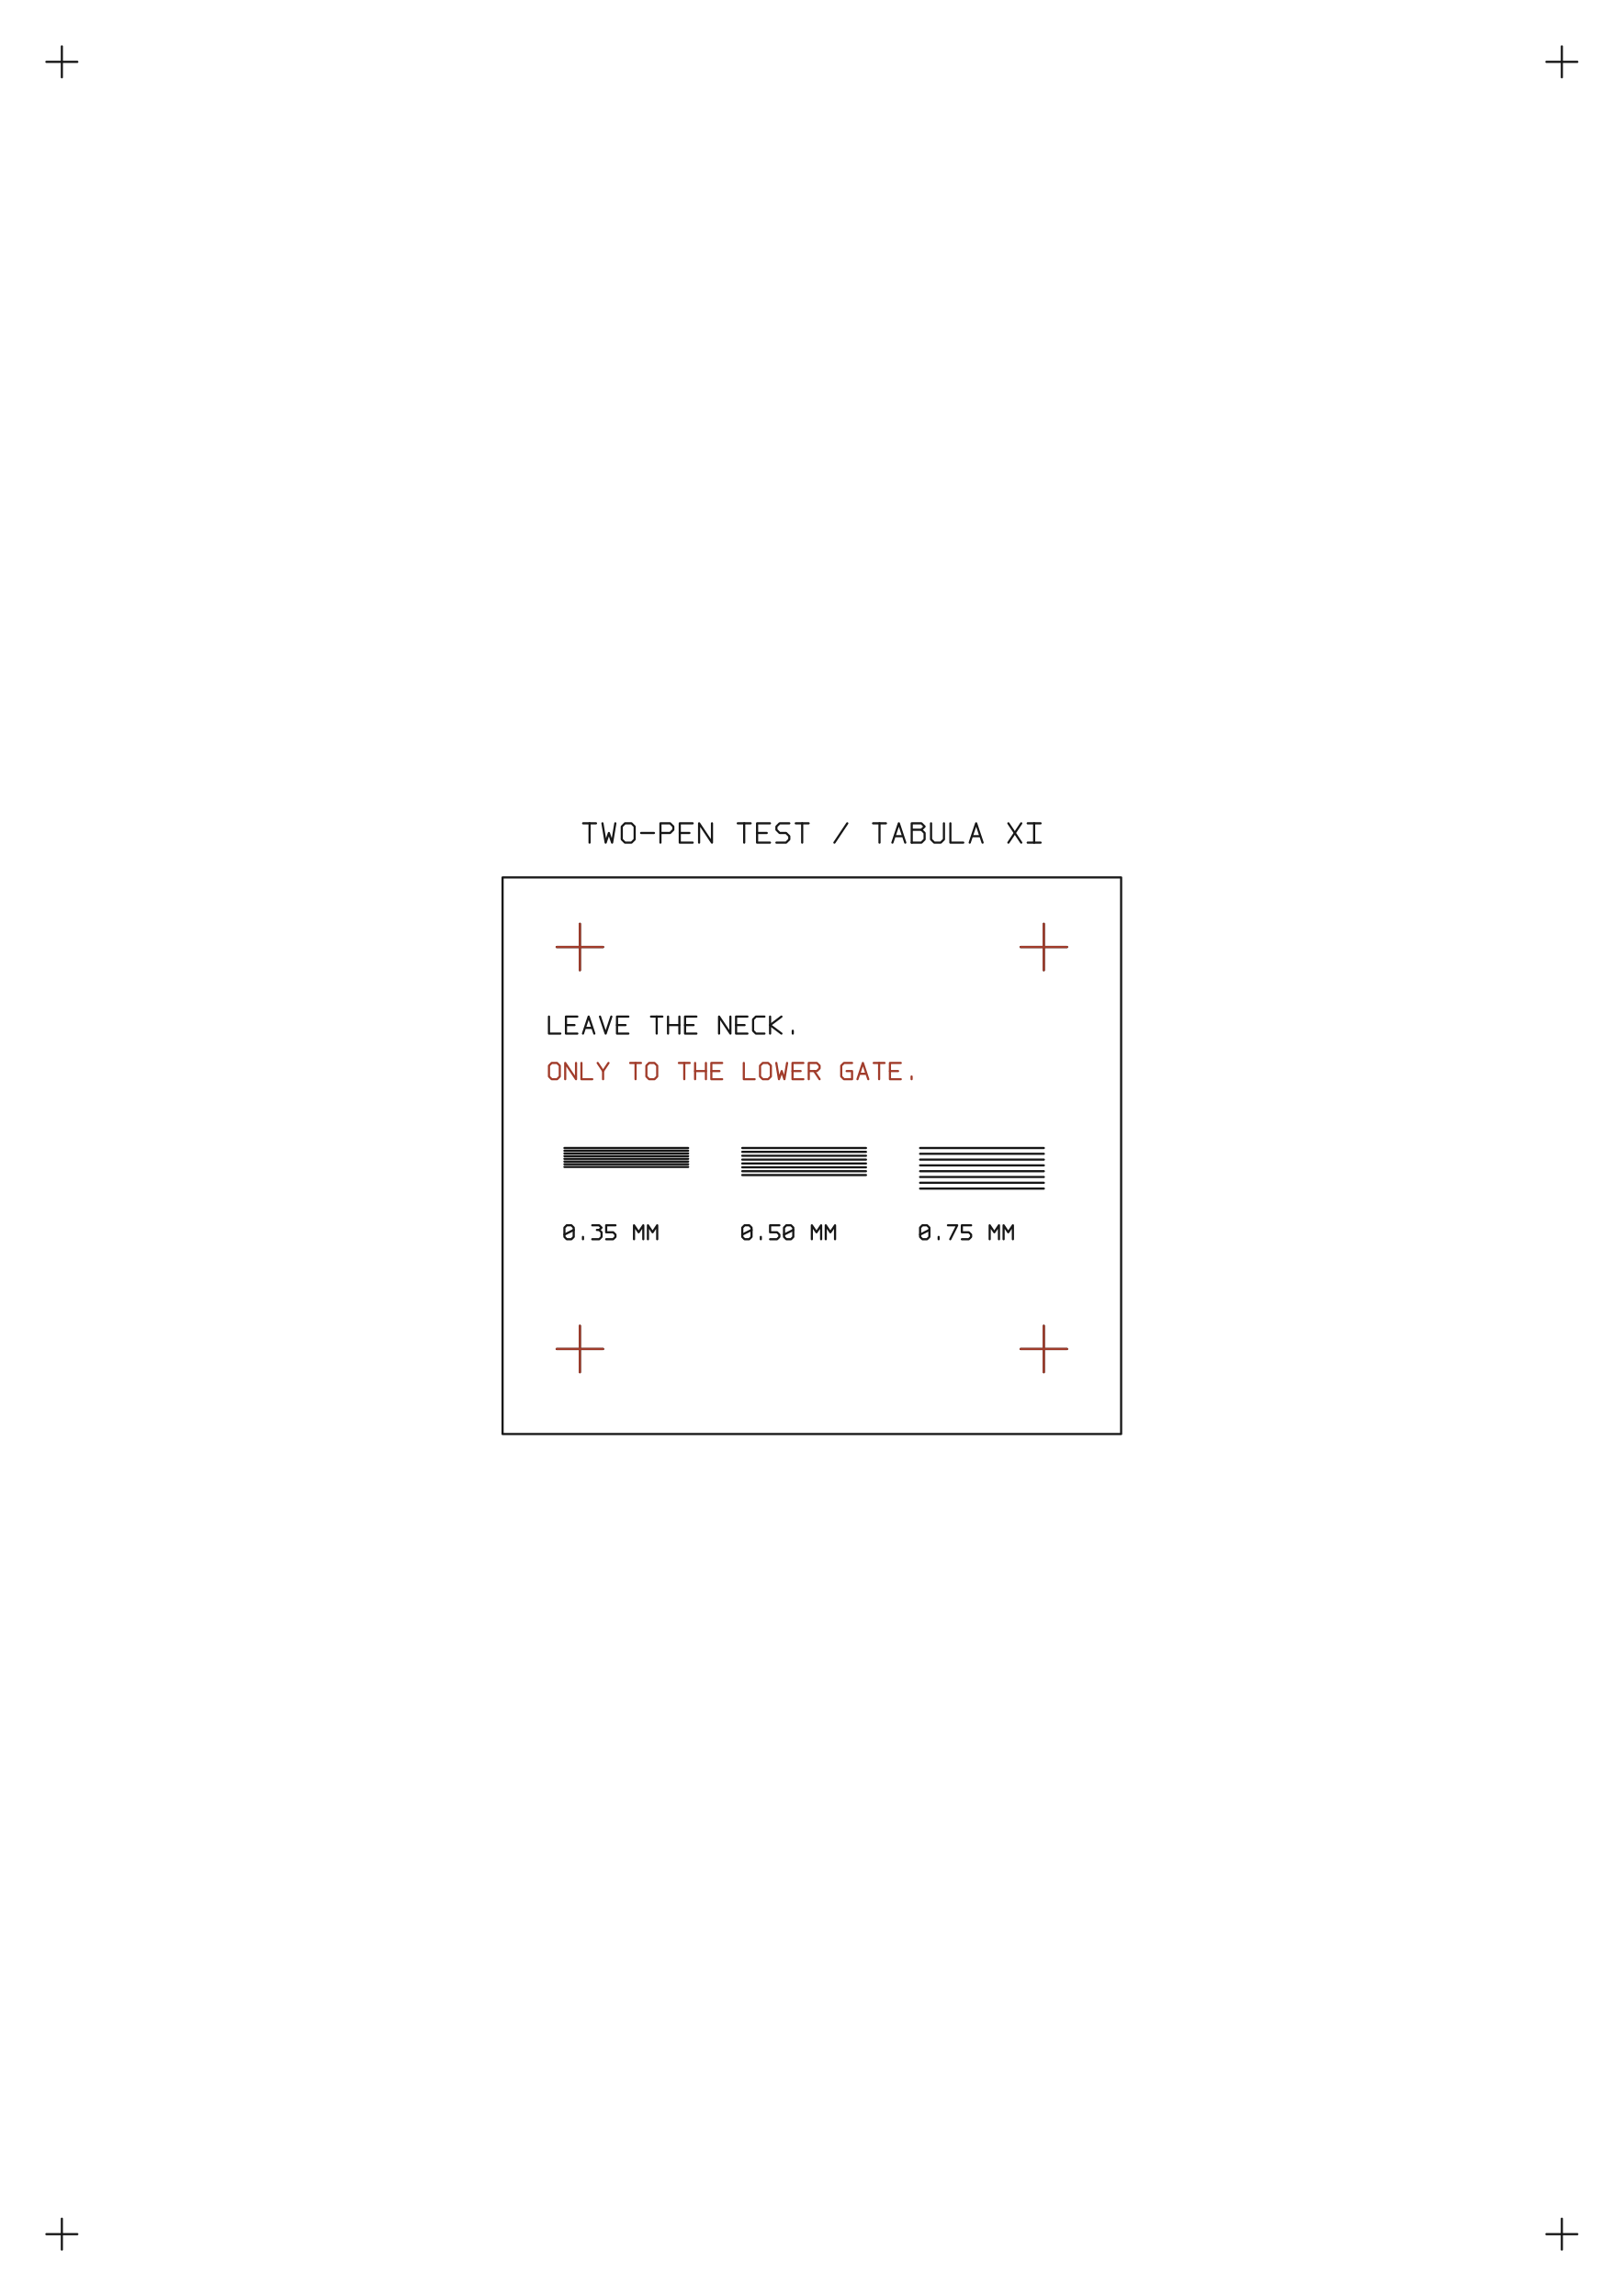
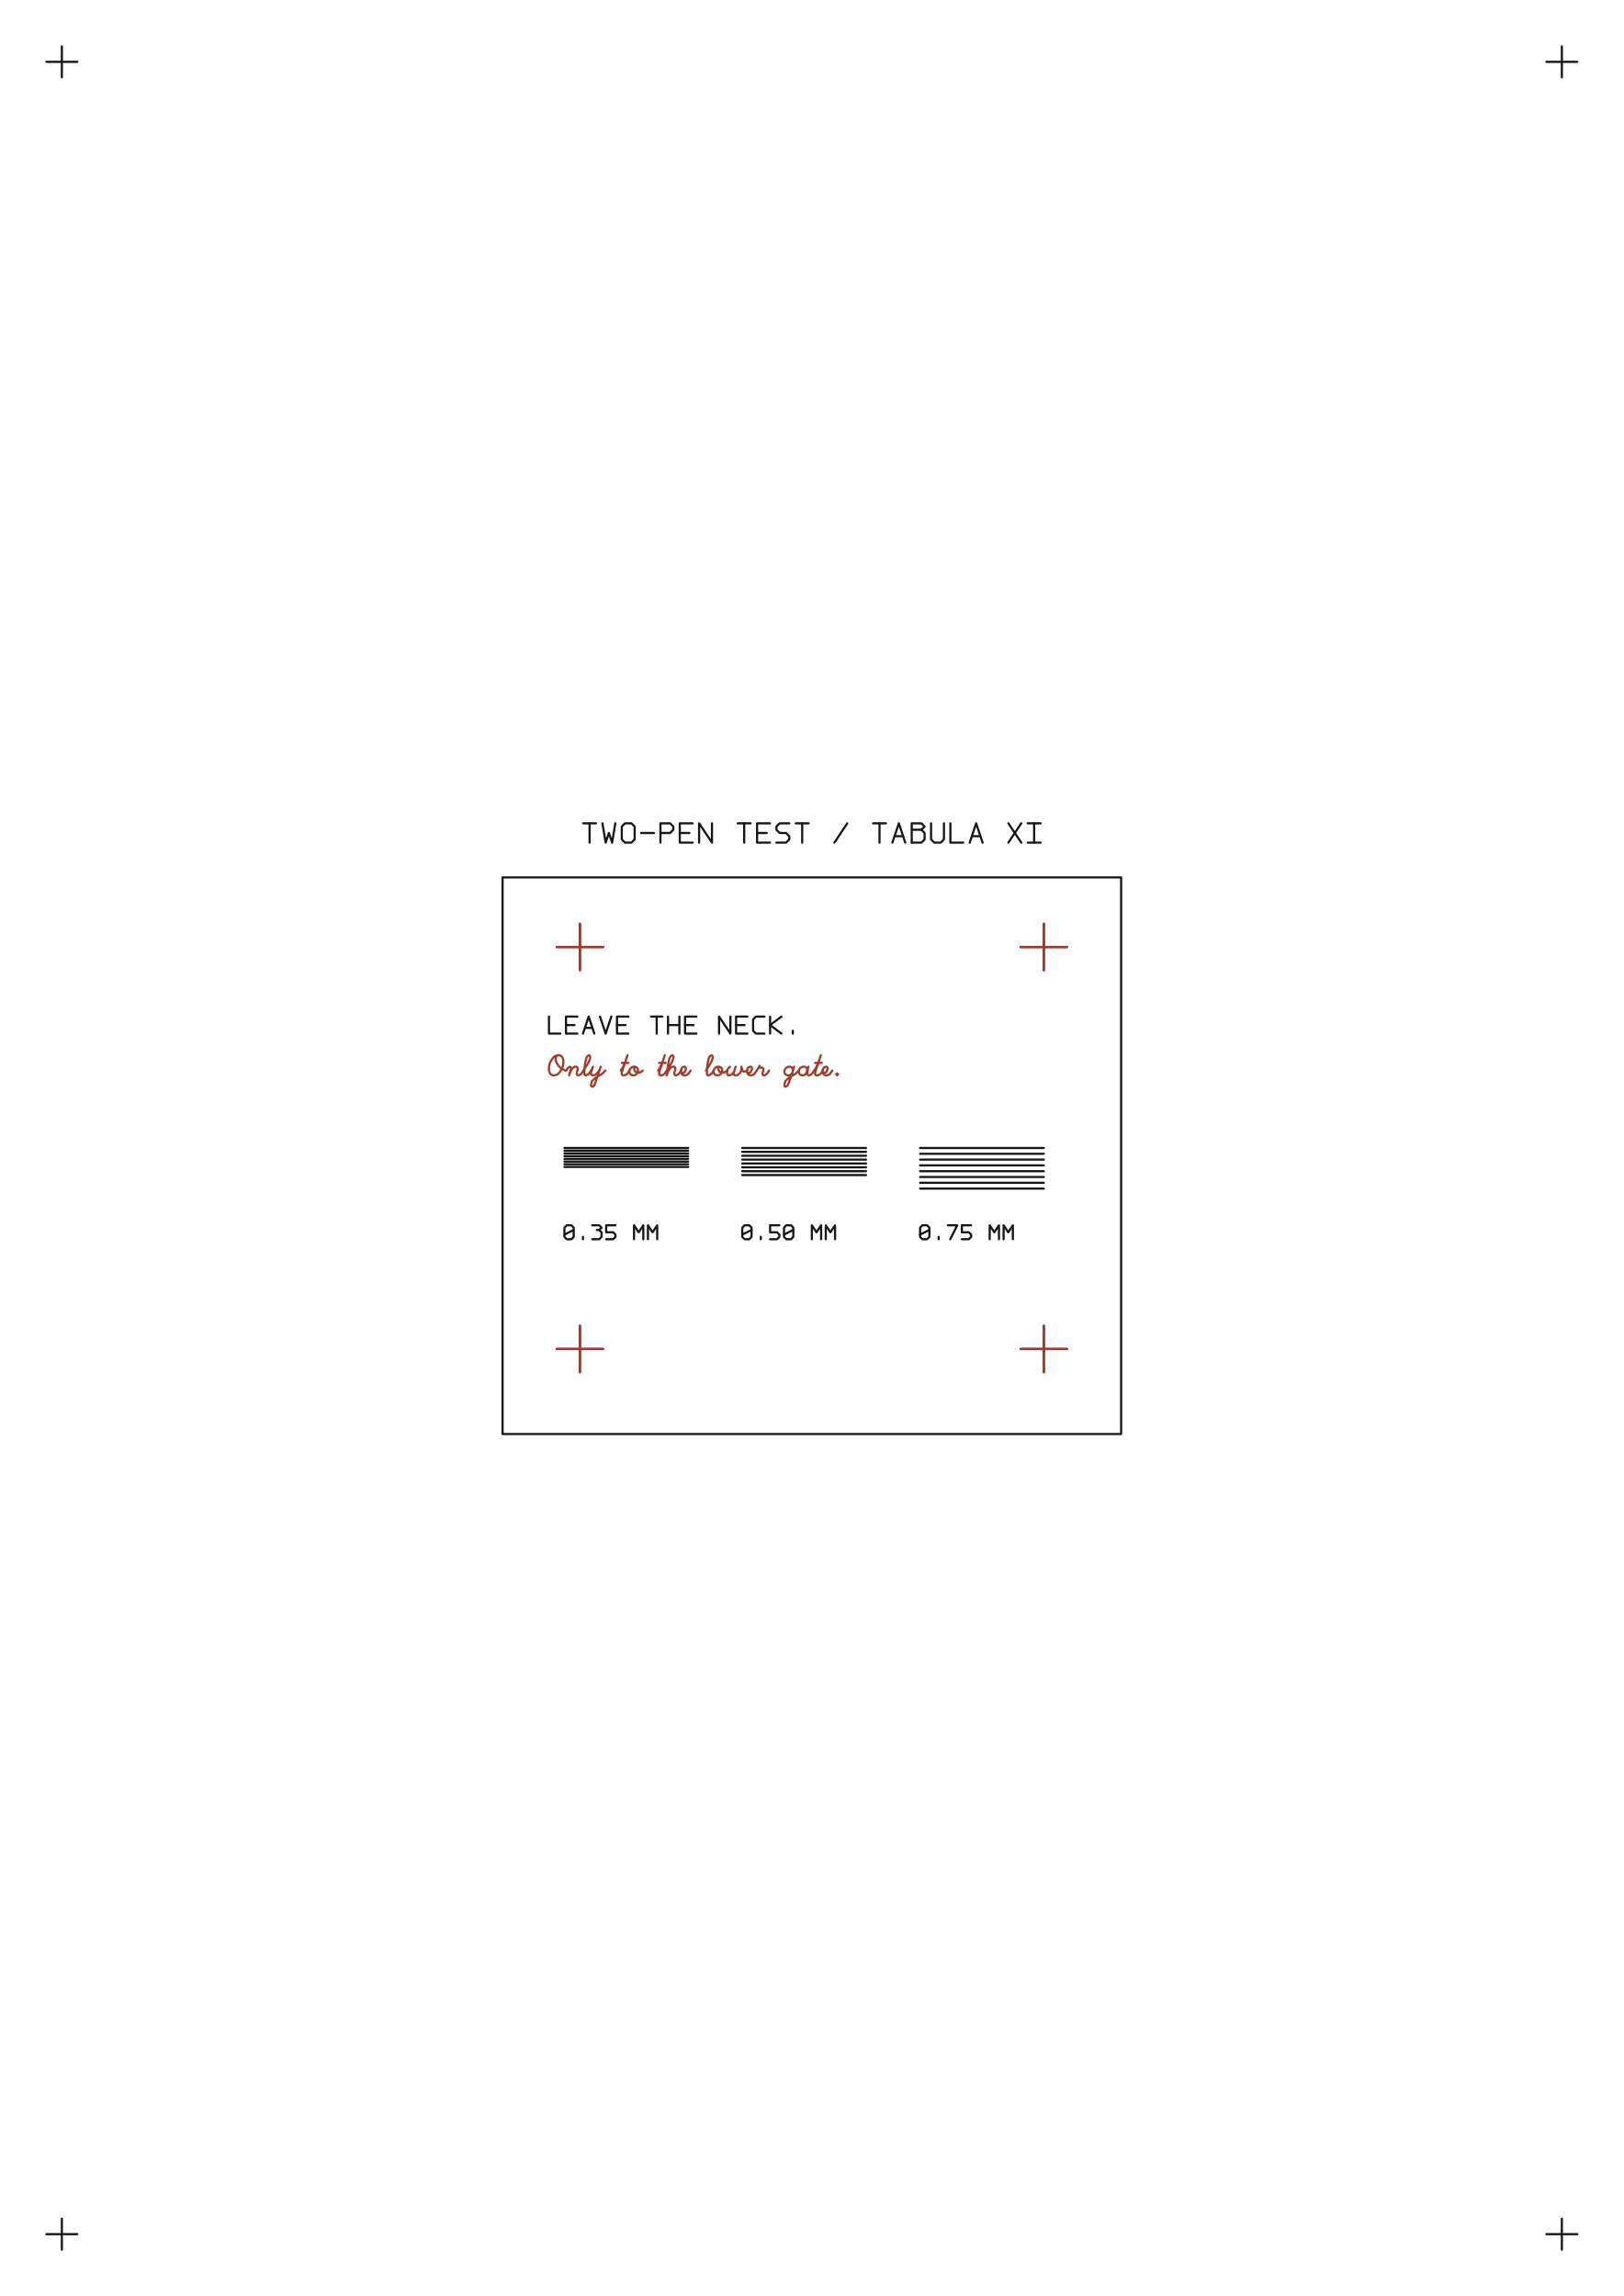
<svg xmlns="http://www.w3.org/2000/svg" width="210mm" height="297mm" viewBox="0 0 210 297">
  <g id="registration" fill="none" stroke="#171717" stroke-width="0.28" stroke-linecap="round" stroke-linejoin="round">
    <path d="M6.000,8.000 L10.000,8.000" />
    <path d="M8.000,6.000 L8.000,10.000" />
    <path d="M200.000,8.000 L204.000,8.000" />
    <path d="M202.000,6.000 L202.000,10.000" />
    <path d="M6.000,289.000 L10.000,289.000" />
    <path d="M8.000,287.000 L8.000,291.000" />
    <path d="M200.000,289.000 L204.000,289.000" />
    <path d="M202.000,287.000 L202.000,291.000" />
  </g>
  <g id="black" fill="none" stroke="#171717" stroke-width="0.28" stroke-linecap="round" stroke-linejoin="round">
    <path d="M75.417,106.500 L77.083,106.500" />
    <path d="M76.250,106.500 L76.250,109.000" />
    <path d="M77.917,106.500 L78.333,109.000 L78.750,107.750 L79.167,109.000 L79.583,106.500" />
    <path d="M80.833,106.500 L81.667,106.500 L82.083,106.917 L82.083,108.583 L81.667,109.000 L80.833,109.000 L80.417,108.583 L80.417,106.917 L80.833,106.500" />
    <path d="M82.917,107.750 L84.583,107.750" />
    <path d="M85.417,109.000 L85.417,106.500 L86.667,106.500 L87.083,106.917 L87.083,107.333 L86.667,107.750 L85.417,107.750" />
    <path d="M89.583,106.500 L87.917,106.500 L87.917,109.000 L89.583,109.000" />
    <path d="M87.917,107.750 L89.167,107.750" />
    <path d="M90.417,109.000 L90.417,106.500 L92.083,109.000 L92.083,106.500" />
    <path d="M95.417,106.500 L97.083,106.500" />
    <path d="M96.250,106.500 L96.250,109.000" />
    <path d="M99.583,106.500 L97.917,106.500 L97.917,109.000 L99.583,109.000" />
    <path d="M97.917,107.750 L99.167,107.750" />
    <path d="M102.083,106.500 L100.833,106.500 L100.417,106.917 L100.417,107.333 L100.833,107.750 L101.667,107.750 L102.083,108.167 L102.083,108.583 L101.667,109.000 L100.417,109.000" />
    <path d="M102.917,106.500 L104.583,106.500" />
    <path d="M103.750,106.500 L103.750,109.000" />
    <path d="M109.583,106.500 L107.917,109.000" />
    <path d="M112.917,106.500 L114.583,106.500" />
    <path d="M113.750,106.500 L113.750,109.000" />
    <path d="M115.417,109.000 L116.250,106.500 L117.083,109.000" />
    <path d="M115.833,108.167 L116.667,108.167" />
    <path d="M117.917,109.000 L117.917,106.500 L119.167,106.500 L119.583,106.917 L119.167,107.333 L117.917,107.333" />
    <path d="M119.167,107.333 L119.583,107.750 L119.583,108.583 L119.167,109.000 L117.917,109.000" />
    <path d="M120.417,106.500 L120.417,108.583 L120.833,109.000 L121.667,109.000 L122.083,108.583 L122.083,106.500" />
    <path d="M122.917,106.500 L122.917,109.000 L124.583,109.000" />
    <path d="M125.417,109.000 L126.250,106.500 L127.083,109.000" />
    <path d="M125.833,108.167 L126.667,108.167" />
    <path d="M130.417,106.500 L132.083,109.000" />
    <path d="M132.083,106.500 L130.417,109.000" />
    <path d="M132.917,106.500 L134.583,106.500" />
    <path d="M133.750,106.500 L133.750,109.000" />
    <path d="M132.917,109.000 L134.583,109.000" />
    <path d="M65.000,113.500 L145.000,113.500 L145.000,185.500 L65.000,185.500 L65.000,113.500" />
    <path d="M72.000,122.500 L78.000,122.500" />
    <path d="M75.000,119.500 L75.000,125.500" />
    <path d="M72.000,174.500 L78.000,174.500" />
    <path d="M75.000,171.500 L75.000,177.500" />
    <path d="M132.000,122.500 L138.000,122.500" />
    <path d="M135.000,119.500 L135.000,125.500" />
    <path d="M132.000,174.500 L138.000,174.500" />
    <path d="M135.000,171.500 L135.000,177.500" />
    <path d="M71.000,131.500 L71.000,133.700 L72.467,133.700" />
    <path d="M74.667,131.500 L73.200,131.500 L73.200,133.700 L74.667,133.700" />
    <path d="M73.200,132.600 L74.300,132.600" />
    <path d="M75.400,133.700 L76.133,131.500 L76.867,133.700" />
    <path d="M75.767,132.967 L76.500,132.967" />
    <path d="M77.600,131.500 L78.333,133.700 L79.067,131.500" />
    <path d="M81.267,131.500 L79.800,131.500 L79.800,133.700 L81.267,133.700" />
    <path d="M79.800,132.600 L80.900,132.600" />
    <path d="M84.200,131.500 L85.667,131.500" />
    <path d="M84.933,131.500 L84.933,133.700" />
    <path d="M86.400,131.500 L86.400,133.700" />
    <path d="M87.867,131.500 L87.867,133.700" />
    <path d="M86.400,132.600 L87.867,132.600" />
    <path d="M90.067,131.500 L88.600,131.500 L88.600,133.700 L90.067,133.700" />
    <path d="M88.600,132.600 L89.700,132.600" />
    <path d="M93.000,133.700 L93.000,131.500 L94.467,133.700 L94.467,131.500" />
    <path d="M96.667,131.500 L95.200,131.500 L95.200,133.700 L96.667,133.700" />
    <path d="M95.200,132.600 L96.300,132.600" />
    <path d="M98.867,131.500 L97.767,131.500 L97.400,131.867 L97.400,133.333 L97.767,133.700 L98.867,133.700" />
    <path d="M99.600,131.500 L99.600,133.700" />
    <path d="M101.067,131.500 L99.600,132.600 L101.067,133.700" />
    <path d="M102.533,133.333 L102.533,133.700" />
    <path d="M73.000,148.500 L89.000,148.500" />
    <path d="M73.000,148.850 L89.000,148.850" />
    <path d="M73.000,149.200 L89.000,149.200" />
    <path d="M73.000,149.550 L89.000,149.550" />
    <path d="M73.000,149.900 L89.000,149.900" />
    <path d="M73.000,150.250 L89.000,150.250" />
    <path d="M73.000,150.600 L89.000,150.600" />
    <path d="M73.000,150.950 L89.000,150.950" />
    <path d="M73.300,158.500 L73.900,158.500 L74.200,158.800 L74.200,160.000 L73.900,160.300 L73.300,160.300 L73.000,160.000 L73.000,158.800 L73.300,158.500" />
    <path d="M73.000,159.700 L74.200,159.100" />
    <path d="M75.400,160.000 L75.400,160.300" />
    <path d="M76.600,158.500 L77.500,158.500 L77.800,158.800 L77.500,159.100 L77.200,159.100" />
    <path d="M77.500,159.100 L77.800,159.400 L77.800,160.000 L77.500,160.300 L76.600,160.300" />
    <path d="M79.600,158.500 L78.400,158.500 L78.400,159.400 L79.300,159.400 L79.600,159.700 L79.600,160.000 L79.300,160.300 L78.400,160.300" />
    <path d="M82.000,160.300 L82.000,158.500 L82.600,159.400 L83.200,158.500 L83.200,160.300" />
    <path d="M83.800,160.300 L83.800,158.500 L84.400,159.400 L85.000,158.500 L85.000,160.300" />
    <path d="M96.000,148.500 L112.000,148.500" />
    <path d="M96.000,149.000 L112.000,149.000" />
    <path d="M96.000,149.500 L112.000,149.500" />
    <path d="M96.000,150.000 L112.000,150.000" />
    <path d="M96.000,150.500 L112.000,150.500" />
    <path d="M96.000,151.000 L112.000,151.000" />
    <path d="M96.000,151.500 L112.000,151.500" />
    <path d="M96.000,152.000 L112.000,152.000" />
    <path d="M96.300,158.500 L96.900,158.500 L97.200,158.800 L97.200,160.000 L96.900,160.300 L96.300,160.300 L96.000,160.000 L96.000,158.800 L96.300,158.500" />
    <path d="M96.000,159.700 L97.200,159.100" />
    <path d="M98.400,160.000 L98.400,160.300" />
    <path d="M100.800,158.500 L99.600,158.500 L99.600,159.400 L100.500,159.400 L100.800,159.700 L100.800,160.000 L100.500,160.300 L99.600,160.300" />
    <path d="M101.700,158.500 L102.300,158.500 L102.600,158.800 L102.600,160.000 L102.300,160.300 L101.700,160.300 L101.400,160.000 L101.400,158.800 L101.700,158.500" />
    <path d="M101.400,159.700 L102.600,159.100" />
    <path d="M105.000,160.300 L105.000,158.500 L105.600,159.400 L106.200,158.500 L106.200,160.300" />
    <path d="M106.800,160.300 L106.800,158.500 L107.400,159.400 L108.000,158.500 L108.000,160.300" />
    <path d="M119.000,148.500 L135.000,148.500" />
    <path d="M119.000,149.250 L135.000,149.250" />
    <path d="M119.000,150.000 L135.000,150.000" />
    <path d="M119.000,150.750 L135.000,150.750" />
    <path d="M119.000,151.500 L135.000,151.500" />
    <path d="M119.000,152.250 L135.000,152.250" />
    <path d="M119.000,153.000 L135.000,153.000" />
    <path d="M119.000,153.750 L135.000,153.750" />
    <path d="M119.300,158.500 L119.900,158.500 L120.200,158.800 L120.200,160.000 L119.900,160.300 L119.300,160.300 L119.000,160.000 L119.000,158.800 L119.300,158.500" />
    <path d="M119.000,159.700 L120.200,159.100" />
    <path d="M121.400,160.000 L121.400,160.300" />
    <path d="M122.600,158.500 L123.800,158.500 L122.900,160.300" />
    <path d="M125.600,158.500 L124.400,158.500 L124.400,159.400 L125.300,159.400 L125.600,159.700 L125.600,160.000 L125.300,160.300 L124.400,160.300" />
    <path d="M128.000,160.300 L128.000,158.500 L128.600,159.400 L129.200,158.500 L129.200,160.300" />
    <path d="M129.800,160.300 L129.800,158.500 L130.400,159.400 L131.000,158.500 L131.000,160.300" />
  </g>
  <g id="red" fill="none" stroke="#a13c2b" stroke-width="0.28" stroke-linecap="round" stroke-linejoin="round">
    <path d="M72.000,122.500 L78.000,122.500" />
    <path d="M75.000,119.500 L75.000,125.500" />
    <path d="M72.000,174.500 L78.000,174.500" />
    <path d="M75.000,171.500 L75.000,177.500" />
    <path d="M132.000,122.500 L138.000,122.500" />
    <path d="M135.000,119.500 L135.000,125.500" />
    <path d="M132.000,174.500 L138.000,174.500" />
    <path d="M135.000,171.500 L135.000,177.500" />
-     <path d="M71.350,137.500 L72.050,137.500 L72.400,137.850 L72.400,139.250 L72.050,139.600 L71.350,139.600 L71.000,139.250 L71.000,137.850 L71.350,137.500" />
-     <path d="M73.100,139.600 L73.100,137.500 L74.500,139.600 L74.500,137.500" />
-     <path d="M75.200,137.500 L75.200,139.600 L76.600,139.600" />
-     <path d="M77.300,137.500 L78.000,138.550 L78.700,137.500" />
-     <path d="M78.000,138.550 L78.000,139.600" />
-     <path d="M81.500,137.500 L82.900,137.500" />
-     <path d="M82.200,137.500 L82.200,139.600" />
-     <path d="M83.950,137.500 L84.650,137.500 L85.000,137.850 L85.000,139.250 L84.650,139.600 L83.950,139.600 L83.600,139.250 L83.600,137.850 L83.950,137.500" />
-     <path d="M87.800,137.500 L89.200,137.500" />
-     <path d="M88.500,137.500 L88.500,139.600" />
-     <path d="M89.900,137.500 L89.900,139.600" />
-     <path d="M91.300,137.500 L91.300,139.600" />
-     <path d="M89.900,138.550 L91.300,138.550" />
-     <path d="M93.400,137.500 L92.000,137.500 L92.000,139.600 L93.400,139.600" />
-     <path d="M92.000,138.550 L93.050,138.550" />
-     <path d="M96.200,137.500 L96.200,139.600 L97.600,139.600" />
-     <path d="M98.650,137.500 L99.350,137.500 L99.700,137.850 L99.700,139.250 L99.350,139.600 L98.650,139.600 L98.300,139.250 L98.300,137.850 L98.650,137.500" />
-     <path d="M100.400,137.500 L100.750,139.600 L101.100,138.550 L101.450,139.600 L101.800,137.500" />
-     <path d="M103.900,137.500 L102.500,137.500 L102.500,139.600 L103.900,139.600" />
-     <path d="M102.500,138.550 L103.550,138.550" />
-     <path d="M104.600,139.600 L104.600,137.500 L105.650,137.500 L106.000,137.850 L106.000,138.200 L105.650,138.550 L104.600,138.550" />
-     <path d="M105.300,138.550 L106.000,139.600" />
-     <path d="M110.200,137.500 L109.150,137.500 L108.800,137.850 L108.800,139.250 L109.150,139.600 L110.200,139.600 L110.200,138.550 L109.500,138.550" />
-     <path d="M110.900,139.600 L111.600,137.500 L112.300,139.600" />
-     <path d="M111.250,138.900 L111.950,138.900" />
-     <path d="M113.000,137.500 L114.400,137.500" />
-     <path d="M113.700,137.500 L113.700,139.600" />
-     <path d="M116.500,137.500 L115.100,137.500 L115.100,139.600 L116.500,139.600" />
-     <path d="M115.100,138.550 L116.150,138.550" />
-     <path d="M117.900,139.250 L117.900,139.600" />
+     <path d="M72.114,136.500 L71.743,136.624 L71.495,136.871 L71.248,137.243 L71.124,137.490 L71.000,137.986 L71.000,138.481 L71.124,138.852 L71.248,138.976 L71.495,139.100 L71.743,139.100 L72.114,138.976 L72.362,138.729 L72.610,138.357 L72.733,138.110 L72.857,137.614 L72.857,137.119 L72.733,136.748 L72.610,136.624 L72.362,136.500 L72.114,136.500 L71.867,136.748 L71.867,137.119 L71.990,137.490 L72.238,137.862 L72.486,138.110 L72.857,138.357 L73.105,138.481" />
+     <path d="M73.229,138.481 L73.476,138.110 L73.724,137.986 L73.848,138.110 L73.848,138.233 L73.724,138.729 L73.600,139.100" />
+     <path d="M73.724,138.729 L73.848,138.481 L74.095,138.110 L74.343,137.986 L74.590,137.986 L74.714,138.110 L74.714,138.357 L74.590,138.729 L74.590,138.976 L74.714,139.100 L74.838,139.100 L75.086,138.976 L75.210,138.852 L75.457,138.481 L75.705,138.110 L76.076,137.490 L76.200,137.243 L76.324,136.871 L76.324,136.624 L76.200,136.500 L75.952,136.624 L75.829,136.871 L75.705,137.367 L75.581,138.233 L75.581,138.976 L75.705,139.100 L75.829,139.100 L76.076,138.976 L76.200,138.852 L76.448,138.481 L76.695,137.986 L76.448,138.729 L76.448,138.976 L76.571,139.100 L76.819,139.100 L77.067,138.976 L77.314,138.729 L77.562,138.357" />
+     <path d="M77.686,137.986 L76.943,140.214 L76.819,140.462 L76.571,140.586 L76.448,140.462 L76.448,140.214 L76.571,139.843 L76.943,139.471 L77.314,139.224 L77.562,139.100 L77.933,138.852 L78.305,138.481" />
+     <path d="M80.286,138.481 L80.533,138.110 L80.781,137.614" />
+     <path d="M81.152,136.500 L80.410,138.729 L80.410,138.976 L80.533,139.100 L80.781,139.100 L81.029,138.976 L81.152,138.852 L81.400,138.481" />
+     <path d="M80.410,137.490 L81.276,137.490" />
+     <path d="M82.143,137.986 L81.895,137.986 L81.648,138.110 L81.524,138.233 L81.400,138.481 L81.400,138.729 L81.524,138.976 L81.771,139.100 L82.019,139.100 L82.267,138.976 L82.390,138.852 L82.514,138.605 L82.514,138.357 L82.390,138.110 L82.143,137.986 L82.019,138.110 L82.019,138.357 L82.143,138.605 L82.390,138.729 L82.762,138.729 L83.010,138.605 L83.133,138.481" />
+     <path d="M85.114,138.481 L85.362,138.110 L85.610,137.614" />
+     <path d="M85.981,136.500 L85.238,138.729 L85.238,138.976 L85.362,139.100 L85.610,139.100 L85.857,138.976 L85.981,138.852 L86.229,138.481" />
+     <path d="M85.238,137.490 L86.105,137.490" />
+     <path d="M86.229,138.481 L86.476,138.110 L86.848,137.490 L86.971,137.243 L87.095,136.871 L87.095,136.624 L86.971,136.500 L86.724,136.624 L86.600,136.871 L86.476,137.367 L86.352,138.110 L86.229,139.100 L86.352,138.729 L86.476,138.481 L86.724,138.110 L86.971,137.986 L87.219,137.986 L87.343,138.110 L87.343,138.357 L87.219,138.729 L87.219,138.976 L87.343,139.100 L87.467,139.100 L87.714,138.976 L87.838,138.852 L88.086,138.481" />
+     <path d="M88.210,138.852 L88.457,138.729 L88.581,138.605 L88.705,138.357 L88.705,138.110 L88.581,137.986 L88.457,137.986 L88.210,138.110 L88.086,138.357 L88.086,138.729 L88.210,138.976 L88.457,139.100 L88.705,139.100 L88.952,138.976 L89.076,138.852 L89.324,138.481" />
+     <path d="M91.305,138.481 L91.552,138.110 L91.924,137.490 L92.048,137.243 L92.171,136.871 L92.171,136.624 L92.048,136.500 L91.800,136.624 L91.676,136.871 L91.552,137.367 L91.429,138.233 L91.429,138.976 L91.552,139.100 L91.676,139.100 L91.924,138.976 L92.048,138.852 L92.295,138.481" />
+     <path d="M93.038,137.986 L92.790,137.986 L92.543,138.110 L92.419,138.233 L92.295,138.481 L92.295,138.729 L92.419,138.976 L92.667,139.100 L92.914,139.100 L93.162,138.976 L93.286,138.852 L93.410,138.605 L93.410,138.357 L93.286,138.110 L93.038,137.986 L92.914,138.110 L92.914,138.357 L93.038,138.605 L93.286,138.729 L93.657,138.729 L93.905,138.605 L94.029,138.481" />
+     <path d="M94.400,137.986 L94.152,138.233 L94.029,138.605 L94.029,138.852 L94.152,139.100 L94.400,139.100 L94.648,138.976 L94.895,138.729" />
+     <path d="M95.143,137.986 L94.895,138.729 L94.895,138.976 L95.019,139.100 L95.267,139.100 L95.514,138.976 L95.762,138.729 L95.886,138.357 L95.886,137.986 L96.010,138.481 L96.133,138.605 L96.381,138.605 L96.629,138.481" />
+     <path d="M96.752,138.852 L97.000,138.729 L97.124,138.605 L97.248,138.357 L97.248,138.110 L97.124,137.986 L97.000,137.986 L96.752,138.110 L96.629,138.357 L96.629,138.729 L96.752,138.976 L97.000,139.100 L97.248,139.100 L97.495,138.976 L97.619,138.852 L97.867,138.481 L98.114,138.110 L98.238,137.862 L98.238,138.110 L98.610,138.110 L98.733,138.233 L98.733,138.481 L98.610,138.852 L98.610,138.976 L98.733,139.100 L98.857,139.100 L99.105,138.976 L99.229,138.852 L99.476,138.481" />
+     <path d="M102.571,138.357 L102.448,138.110 L102.200,137.986 L101.952,137.986 L101.705,138.110 L101.581,138.233 L101.457,138.481 L101.457,138.729 L101.581,138.976 L101.829,139.100 L102.076,139.100 L102.324,138.976 L102.448,138.852" />
+     <path d="M102.695,137.986 L102.448,138.852 L101.952,140.214 L101.829,140.462 L101.581,140.586 L101.457,140.462 L101.457,140.214 L101.581,139.843 L101.952,139.471 L102.324,139.224 L102.571,139.100 L102.943,138.852 L103.314,138.481" />
+     <path d="M104.429,138.357 L104.305,138.110 L104.057,137.986 L103.810,137.986 L103.562,138.110 L103.438,138.233 L103.314,138.481 L103.314,138.729 L103.438,138.976 L103.686,139.100 L103.933,139.100 L104.181,138.976 L104.305,138.729 L104.552,137.986 L104.429,138.605 L104.429,138.976 L104.552,139.100 L104.676,139.100 L104.924,138.976 L105.048,138.852 L105.295,138.481 L105.543,138.110 L105.790,137.614" />
+     <path d="M106.162,136.500 L105.419,138.729 L105.419,138.976 L105.543,139.100 L105.790,139.100 L106.038,138.976 L106.162,138.852 L106.410,138.481" />
+     <path d="M105.419,137.490 L106.286,137.490" />
+     <path d="M106.533,138.852 L106.781,138.729 L106.905,138.605 L107.029,138.357 L107.029,138.110 L106.905,137.986 L106.781,137.986 L106.533,138.110 L106.410,138.357 L106.410,138.729 L106.533,138.976 L106.781,139.100 L107.029,139.100 L107.276,138.976 L107.400,138.852 L107.648,138.481" />
+     <path d="M108.267,138.852 L108.143,138.976 L108.267,139.100 L108.390,138.976 L108.267,138.852" />
  </g>
</svg>
